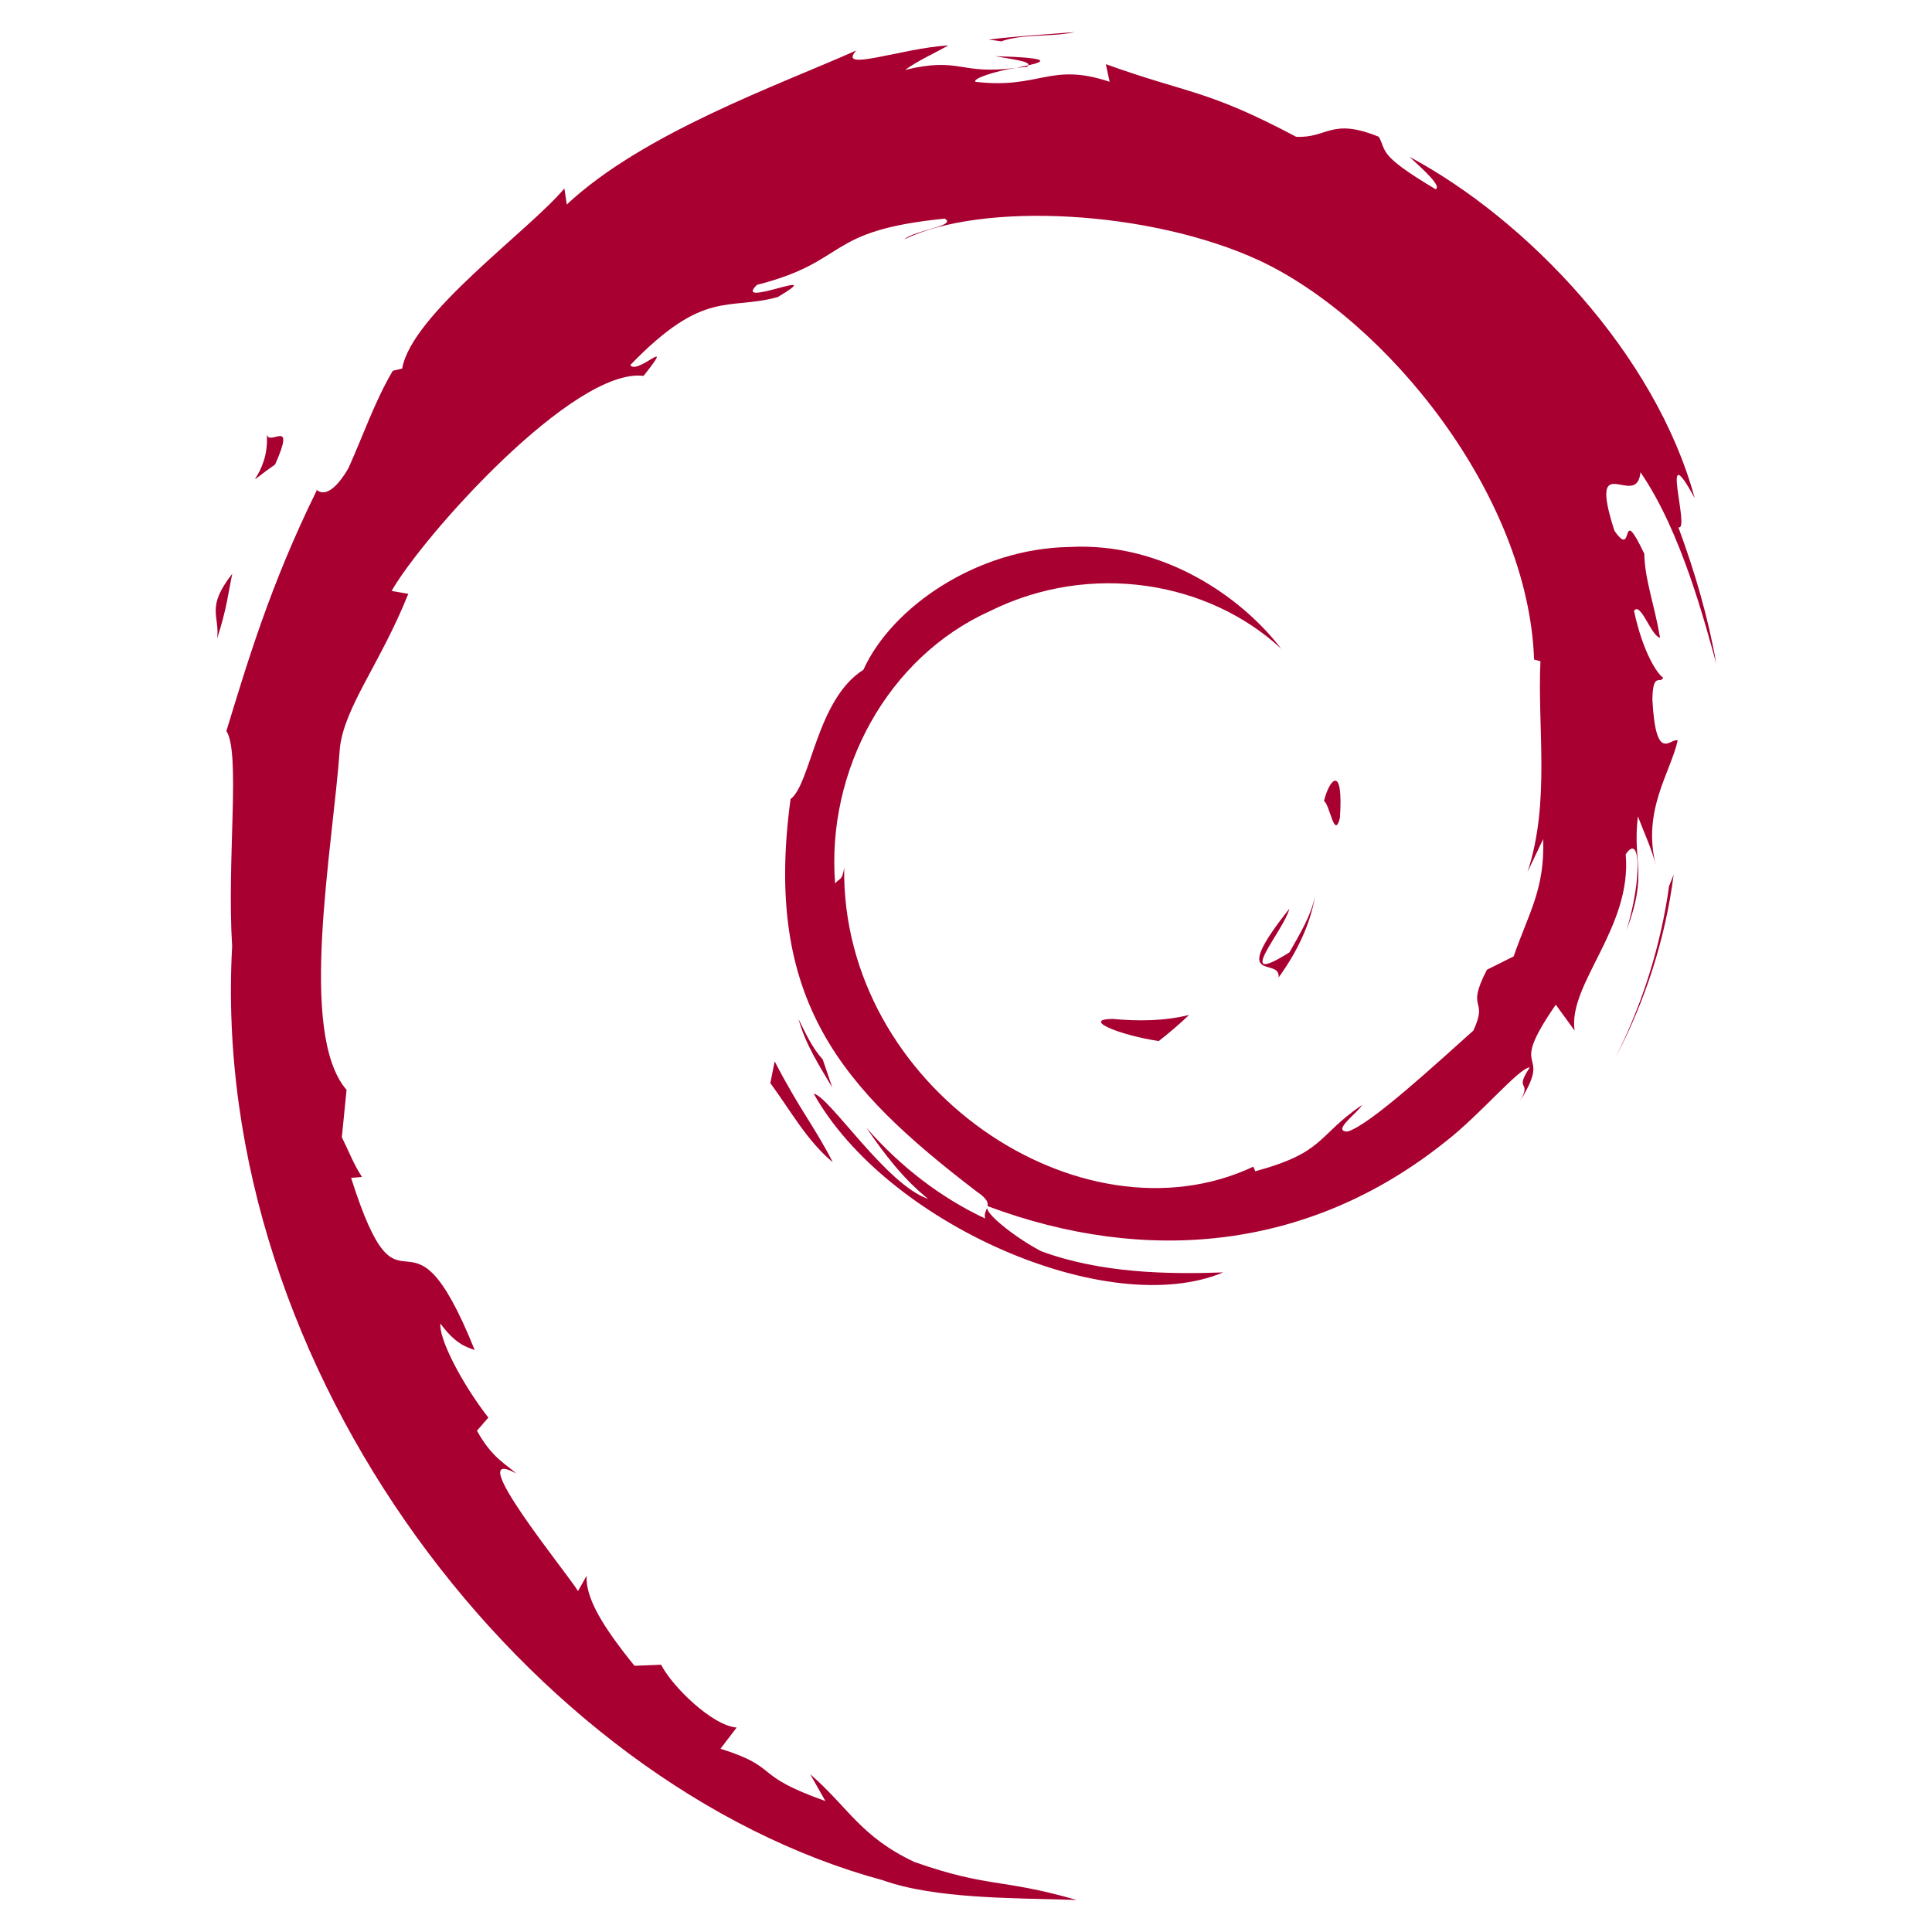
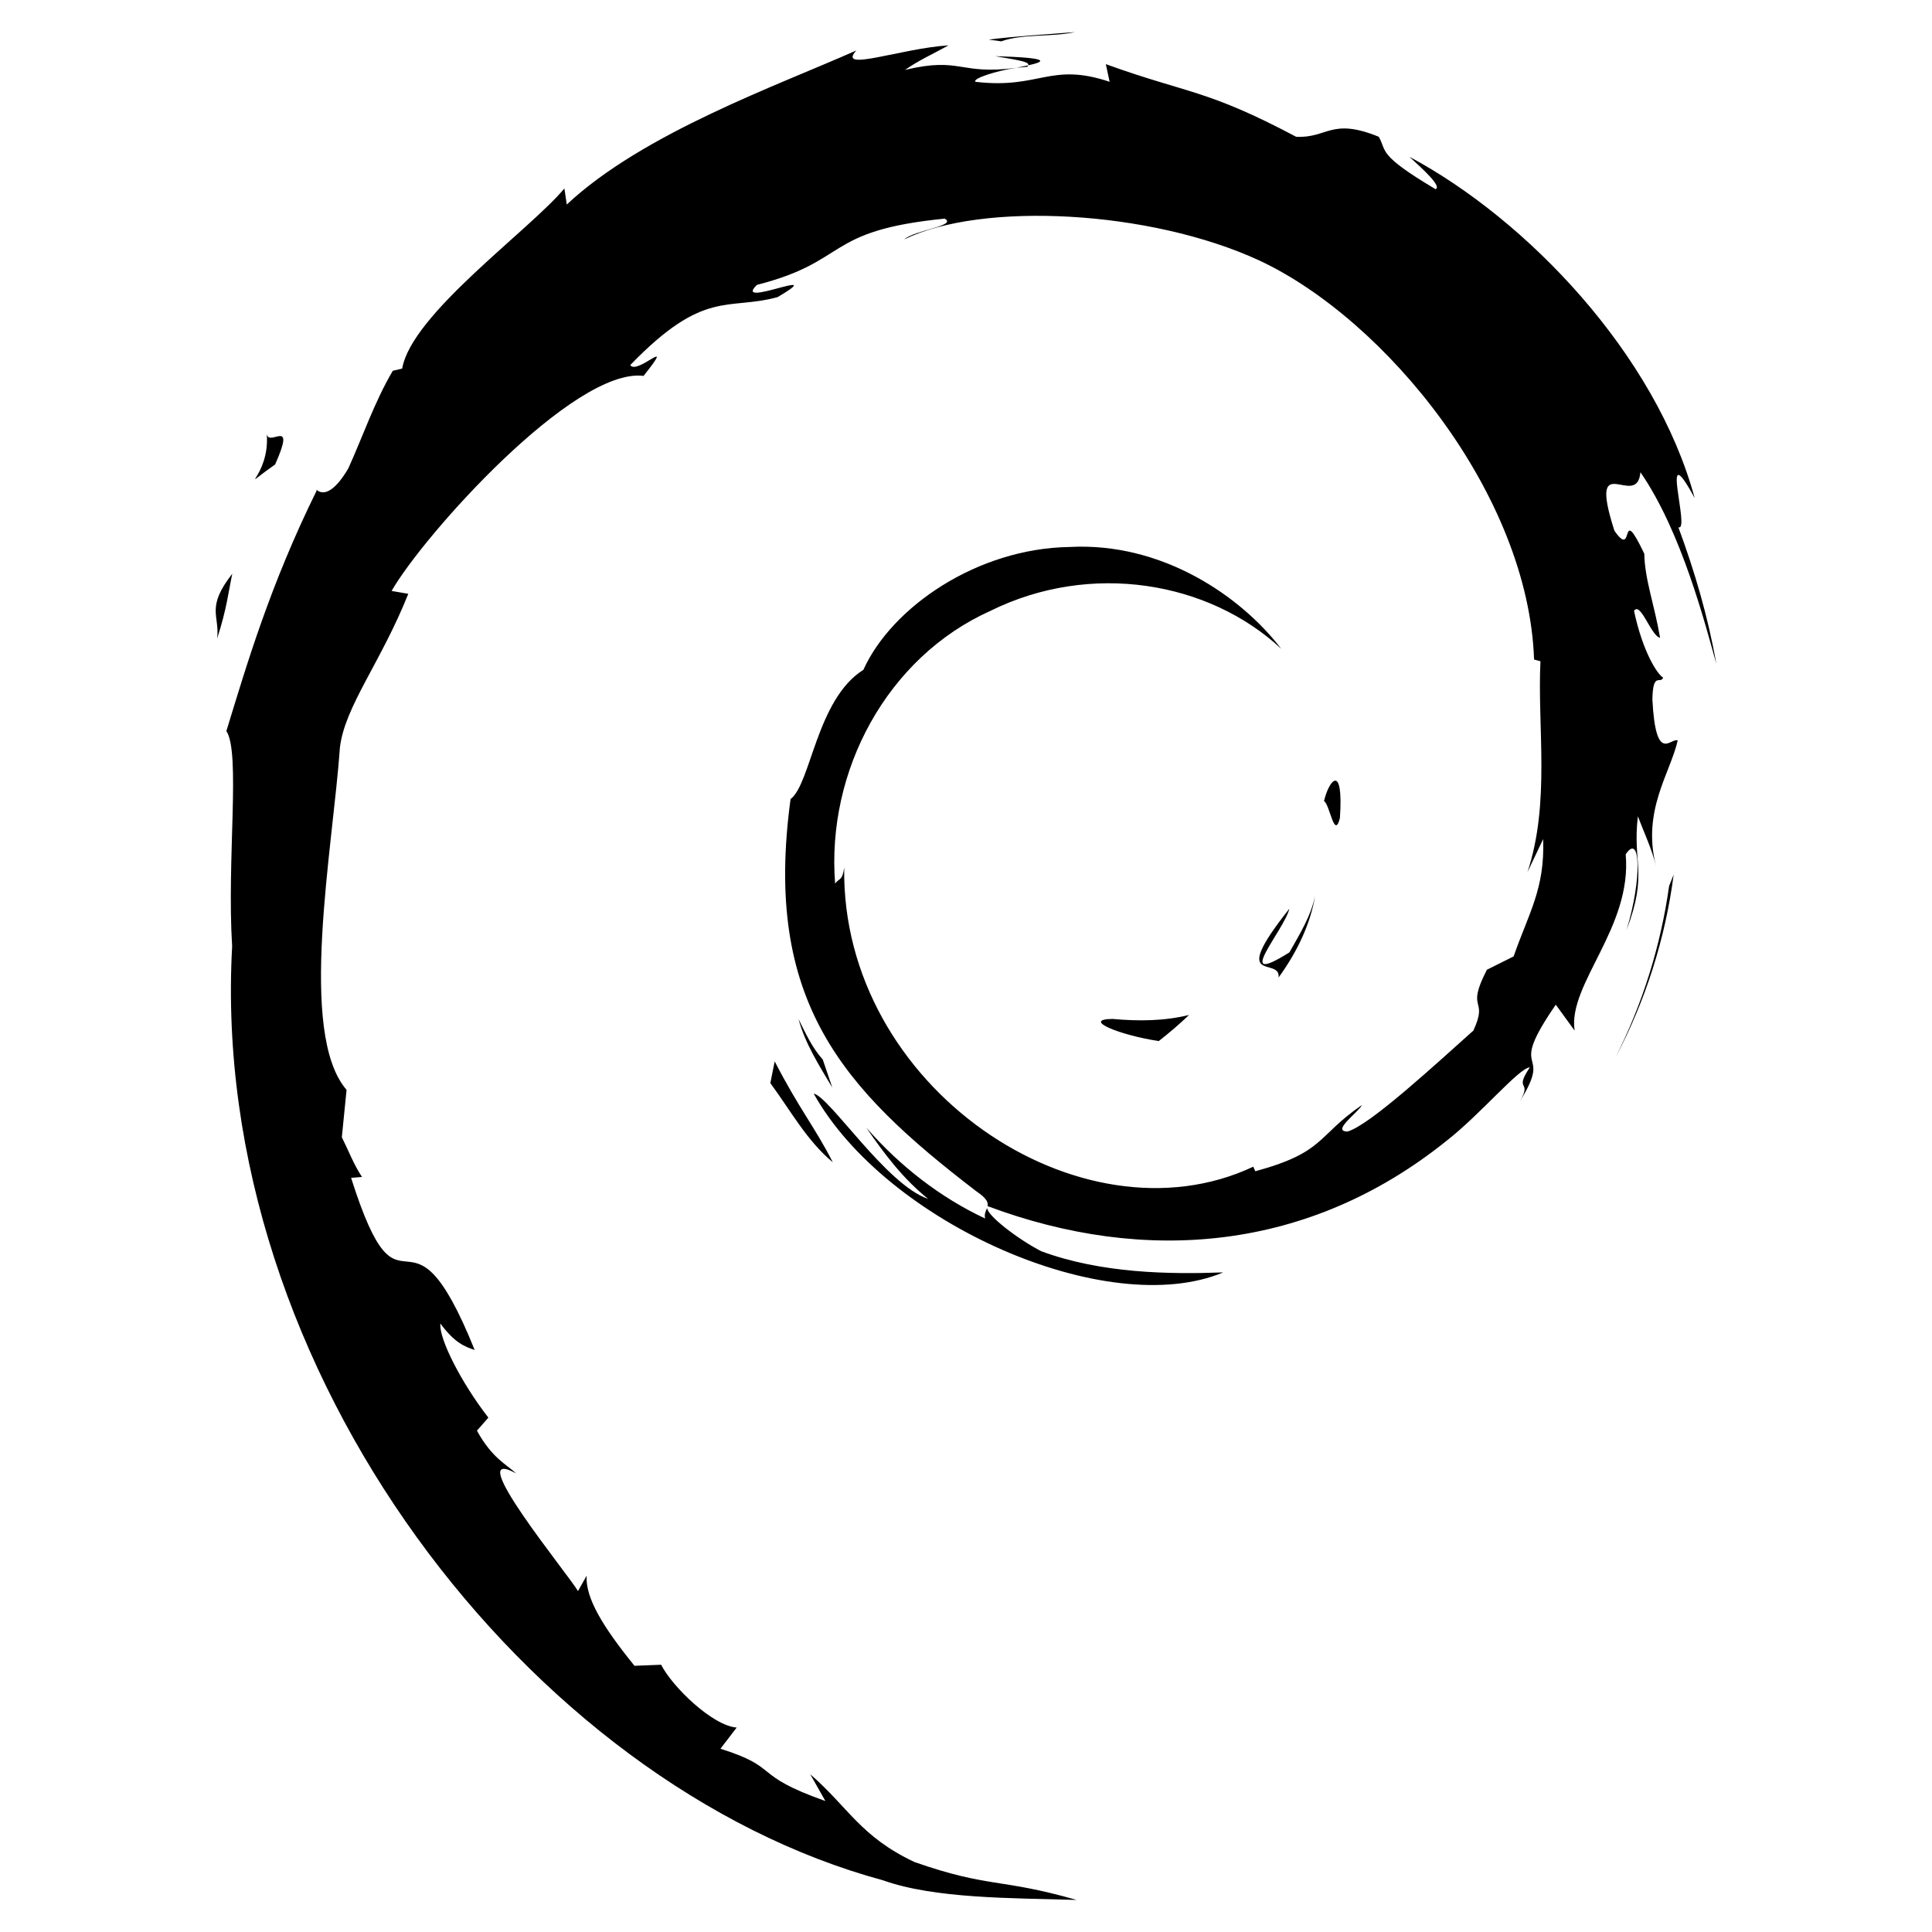
<svg xmlns="http://www.w3.org/2000/svg" viewBox="0 0 128 128">
-   <path fill="#A80030" d="M76.77 68.974a27.05 27.05 0 002.008-1.729c-1.667.408-3.363.417-5.073.261-2.049.028.388 1.056 3.065 1.468zm7.94-4.212c1.222-1.685 2.111-3.53 2.425-5.438-.274 1.359-1.011 2.534-1.707 3.773-3.833 2.414-.36-1.433-.002-2.895-4.12 5.188-.566 3.111-.716 4.56zm4.063-10.57c.248-3.693-.727-2.525-1.055-1.117.383.199.685 2.603 1.055 1.117zM65.93 3.722c1.094.196 2.365.347 2.186.608 1.197-.262 1.469-.504-2.186-.608zm2.133.704l.053-.095-.773.159zM65.27 80.73c-2.951-1.381-5.653-3.468-7.874-6.021 1.178 1.726 2.451 3.403 4.096 4.721-2.783-.942-6.499-6.742-7.584-6.978 4.796 8.587 19.457 15.059 27.135 11.848-3.553.13-8.065.073-12.057-1.402-1.536-.791-3.573-2.355-3.589-2.869-.077.201-.206.4-.127.701zm.156-.797l-.03.097.03-.097zm44.049-33.588c.033-1.882.523-.986.713-1.449-.37-.213-1.339-1.656-1.93-4.424.428-.651 1.143 1.686 1.726 1.781-.375-2.201-1.02-3.878-1.045-5.568-1.7-3.553-.602.474-1.981-1.525-1.81-5.646 1.502-1.311 1.725-3.875 2.743 3.974 4.308 10.134 5.026 12.685-.549-3.11-1.433-6.123-2.514-9.04.833.352-1.342-6.399 1.083-1.929-2.591-9.531-11.085-18.436-18.901-22.614.956.875 2.164 1.975 1.73 2.146-3.887-2.314-3.204-2.495-3.76-3.472-3.167-1.288-3.375.103-5.472.002-5.968-3.165-7.118-2.829-12.611-4.813l.251 1.168c-3.955-1.317-4.607.5-8.88.004-.261-.203 1.369-.735 2.71-.93-3.823.504-3.644-.753-7.384.139.921-.646 1.896-1.075 2.879-1.625-3.116.189-7.441 1.814-6.106.336C51.65 5.613 42.619 8.798 37.551 13.55l-.159-1.065C35.07 15.272 27.266 20.81 26.645 24.42l-.621.145c-1.209 2.046-1.991 4.365-2.949 6.47-1.581 2.693-2.317 1.036-2.091 1.459-3.109 6.302-4.653 11.598-5.986 15.94.951 1.421.022 8.553.382 14.26-1.561 28.19 19.784 55.559 43.115 61.879 3.42 1.222 8.506 1.176 12.832 1.302-5.105-1.46-5.765-.773-10.735-2.508-3.587-1.689-4.373-3.617-6.914-5.821l1.006 1.777c-4.982-1.763-2.897-2.182-6.951-3.466l1.074-1.402c-1.615-.123-4.277-2.721-5.004-4.161l-1.767.069c-2.122-2.618-3.253-4.505-3.171-5.967l-.571 1.018c-.647-1.111-7.807-9.822-4.092-7.793-.691-.632-1.608-1.028-2.603-2.835l.756-.865c-1.788-2.299-3.291-5.249-3.177-6.231.954 1.289 1.616 1.529 2.271 1.75-4.515-11.204-4.768-.618-8.188-11.405l.723-.058c-.555-.836-.891-1.743-1.337-2.633l.314-3.138c-3.25-3.759-.91-15.982-.44-22.686.325-2.727 2.713-5.628 4.529-10.178l-1.106-.191c2.115-3.69 12.079-14.82 16.693-14.247 2.235-2.809-.443-.01-.88-.718 4.91-5.082 6.453-3.591 9.767-4.504 3.573-2.121-3.066.827-1.373-.809 6.178-1.578 4.378-3.587 12.438-4.388.851.484-1.973.747-2.682 1.375 5.148-2.518 16.289-1.946 23.525 1.397 8.397 3.925 17.832 15.525 18.204 26.439l.423.113c-.213 4.339.665 9.356-.858 13.965l1.037-2.182c.121 3.316-.971 4.925-1.955 7.773l-1.772.884c-1.45 2.817.14 1.789-.897 4.03-2.265 2.013-6.871 6.298-8.345 6.689-1.077-.024.729-1.269.964-1.759-3.029 2.082-2.431 3.125-7.065 4.39l-.136-.302C71.6 82.675 55.72 72.017 55.93 57.475c-.123.924-.347.692-.601 1.067-.589-7.483 3.456-14.998 10.278-18.065 6.674-3.305 14.497-1.948 19.276 2.507-2.625-3.44-7.851-7.085-14.046-6.744-6.066.096-11.742 3.952-13.636 8.137-3.109 1.957-3.469 7.544-4.824 8.565-1.822 13.394 3.428 19.179 12.309 25.985.718.484.801.757.739 1.005l.011-.02c10.477 3.915 21.301 2.966 30.366-4.302 2.306-1.796 4.825-4.852 5.553-4.895-1.096 1.649.188.793-.655 2.249 2.298-3.707-.999-1.509 2.375-6.401l1.247 1.716c-.463-3.075 3.819-6.812 3.385-11.676.982-1.488 1.097 1.601.053 5.024 1.446-3.798.381-4.408.754-7.542.401 1.053.928 2.173 1.199 3.284-.943-3.67.967-6.181 1.439-8.313-.462-.204-1.451 1.624-1.677-2.711zM51.037 71.758c1.348 1.831 2.417 3.814 4.138 5.245-1.238-2.417-2.157-3.415-3.85-6.683l-.288 1.438zm3.473-1.563c-.713-.789-1.136-1.738-1.608-2.685.453 1.663 1.377 3.091 2.239 4.545l-.631-1.86zm52.5-.093a35.857 35.857 0 003.875-12.16l-.302.756a36.496 36.496 0 01-3.573 11.404zM71.214 2.126c-1.917.161-3.825.257-5.709.499l.83.114c1.387-.509 3.408-.279 4.879-.613zM18.227 30.775c1.424-3.207-.395-1.149-.552-2.007.221 2.846-2.19 3.924.552 2.007zm-2.838 7.237c-1.775 2.269-.817 2.752-1.004 4.296.642-1.972.76-3.156 1.004-4.296z" />
+   <path fill="#000" d="M76.77 68.974a27.05 27.05 0 002.008-1.729c-1.667.408-3.363.417-5.073.261-2.049.028.388 1.056 3.065 1.468zm7.94-4.212c1.222-1.685 2.111-3.53 2.425-5.438-.274 1.359-1.011 2.534-1.707 3.773-3.833 2.414-.36-1.433-.002-2.895-4.12 5.188-.566 3.111-.716 4.56zm4.063-10.57c.248-3.693-.727-2.525-1.055-1.117.383.199.685 2.603 1.055 1.117zM65.93 3.722c1.094.196 2.365.347 2.186.608 1.197-.262 1.469-.504-2.186-.608zm2.133.704l.053-.095-.773.159zM65.27 80.73c-2.951-1.381-5.653-3.468-7.874-6.021 1.178 1.726 2.451 3.403 4.096 4.721-2.783-.942-6.499-6.742-7.584-6.978 4.796 8.587 19.457 15.059 27.135 11.848-3.553.13-8.065.073-12.057-1.402-1.536-.791-3.573-2.355-3.589-2.869-.077.201-.206.4-.127.701zm.156-.797l-.03.097.03-.097zm44.049-33.588c.033-1.882.523-.986.713-1.449-.37-.213-1.339-1.656-1.93-4.424.428-.651 1.143 1.686 1.726 1.781-.375-2.201-1.02-3.878-1.045-5.568-1.7-3.553-.602.474-1.981-1.525-1.81-5.646 1.502-1.311 1.725-3.875 2.743 3.974 4.308 10.134 5.026 12.685-.549-3.11-1.433-6.123-2.514-9.04.833.352-1.342-6.399 1.083-1.929-2.591-9.531-11.085-18.436-18.901-22.614.956.875 2.164 1.975 1.73 2.146-3.887-2.314-3.204-2.495-3.76-3.472-3.167-1.288-3.375.103-5.472.002-5.968-3.165-7.118-2.829-12.611-4.813l.251 1.168c-3.955-1.317-4.607.5-8.88.004-.261-.203 1.369-.735 2.71-.93-3.823.504-3.644-.753-7.384.139.921-.646 1.896-1.075 2.879-1.625-3.116.189-7.441 1.814-6.106.336C51.65 5.613 42.619 8.798 37.551 13.55l-.159-1.065C35.07 15.272 27.266 20.81 26.645 24.42l-.621.145c-1.209 2.046-1.991 4.365-2.949 6.47-1.581 2.693-2.317 1.036-2.091 1.459-3.109 6.302-4.653 11.598-5.986 15.94.951 1.421.022 8.553.382 14.26-1.561 28.19 19.784 55.559 43.115 61.879 3.42 1.222 8.506 1.176 12.832 1.302-5.105-1.46-5.765-.773-10.735-2.508-3.587-1.689-4.373-3.617-6.914-5.821l1.006 1.777c-4.982-1.763-2.897-2.182-6.951-3.466l1.074-1.402c-1.615-.123-4.277-2.721-5.004-4.161l-1.767.069c-2.122-2.618-3.253-4.505-3.171-5.967l-.571 1.018c-.647-1.111-7.807-9.822-4.092-7.793-.691-.632-1.608-1.028-2.603-2.835l.756-.865c-1.788-2.299-3.291-5.249-3.177-6.231.954 1.289 1.616 1.529 2.271 1.75-4.515-11.204-4.768-.618-8.188-11.405l.723-.058c-.555-.836-.891-1.743-1.337-2.633l.314-3.138c-3.25-3.759-.91-15.982-.44-22.686.325-2.727 2.713-5.628 4.529-10.178l-1.106-.191c2.115-3.69 12.079-14.82 16.693-14.247 2.235-2.809-.443-.01-.88-.718 4.91-5.082 6.453-3.591 9.767-4.504 3.573-2.121-3.066.827-1.373-.809 6.178-1.578 4.378-3.587 12.438-4.388.851.484-1.973.747-2.682 1.375 5.148-2.518 16.289-1.946 23.525 1.397 8.397 3.925 17.832 15.525 18.204 26.439l.423.113c-.213 4.339.665 9.356-.858 13.965l1.037-2.182c.121 3.316-.971 4.925-1.955 7.773l-1.772.884c-1.45 2.817.14 1.789-.897 4.03-2.265 2.013-6.871 6.298-8.345 6.689-1.077-.024.729-1.269.964-1.759-3.029 2.082-2.431 3.125-7.065 4.39l-.136-.302C71.6 82.675 55.72 72.017 55.93 57.475c-.123.924-.347.692-.601 1.067-.589-7.483 3.456-14.998 10.278-18.065 6.674-3.305 14.497-1.948 19.276 2.507-2.625-3.44-7.851-7.085-14.046-6.744-6.066.096-11.742 3.952-13.636 8.137-3.109 1.957-3.469 7.544-4.824 8.565-1.822 13.394 3.428 19.179 12.309 25.985.718.484.801.757.739 1.005l.011-.02c10.477 3.915 21.301 2.966 30.366-4.302 2.306-1.796 4.825-4.852 5.553-4.895-1.096 1.649.188.793-.655 2.249 2.298-3.707-.999-1.509 2.375-6.401l1.247 1.716c-.463-3.075 3.819-6.812 3.385-11.676.982-1.488 1.097 1.601.053 5.024 1.446-3.798.381-4.408.754-7.542.401 1.053.928 2.173 1.199 3.284-.943-3.67.967-6.181 1.439-8.313-.462-.204-1.451 1.624-1.677-2.711zM51.037 71.758c1.348 1.831 2.417 3.814 4.138 5.245-1.238-2.417-2.157-3.415-3.85-6.683l-.288 1.438zm3.473-1.563c-.713-.789-1.136-1.738-1.608-2.685.453 1.663 1.377 3.091 2.239 4.545l-.631-1.86zm52.5-.093a35.857 35.857 0 003.875-12.16l-.302.756a36.496 36.496 0 01-3.573 11.404zM71.214 2.126c-1.917.161-3.825.257-5.709.499l.83.114c1.387-.509 3.408-.279 4.879-.613zM18.227 30.775c1.424-3.207-.395-1.149-.552-2.007.221 2.846-2.19 3.924.552 2.007zm-2.838 7.237c-1.775 2.269-.817 2.752-1.004 4.296.642-1.972.76-3.156 1.004-4.296z" />
</svg>
